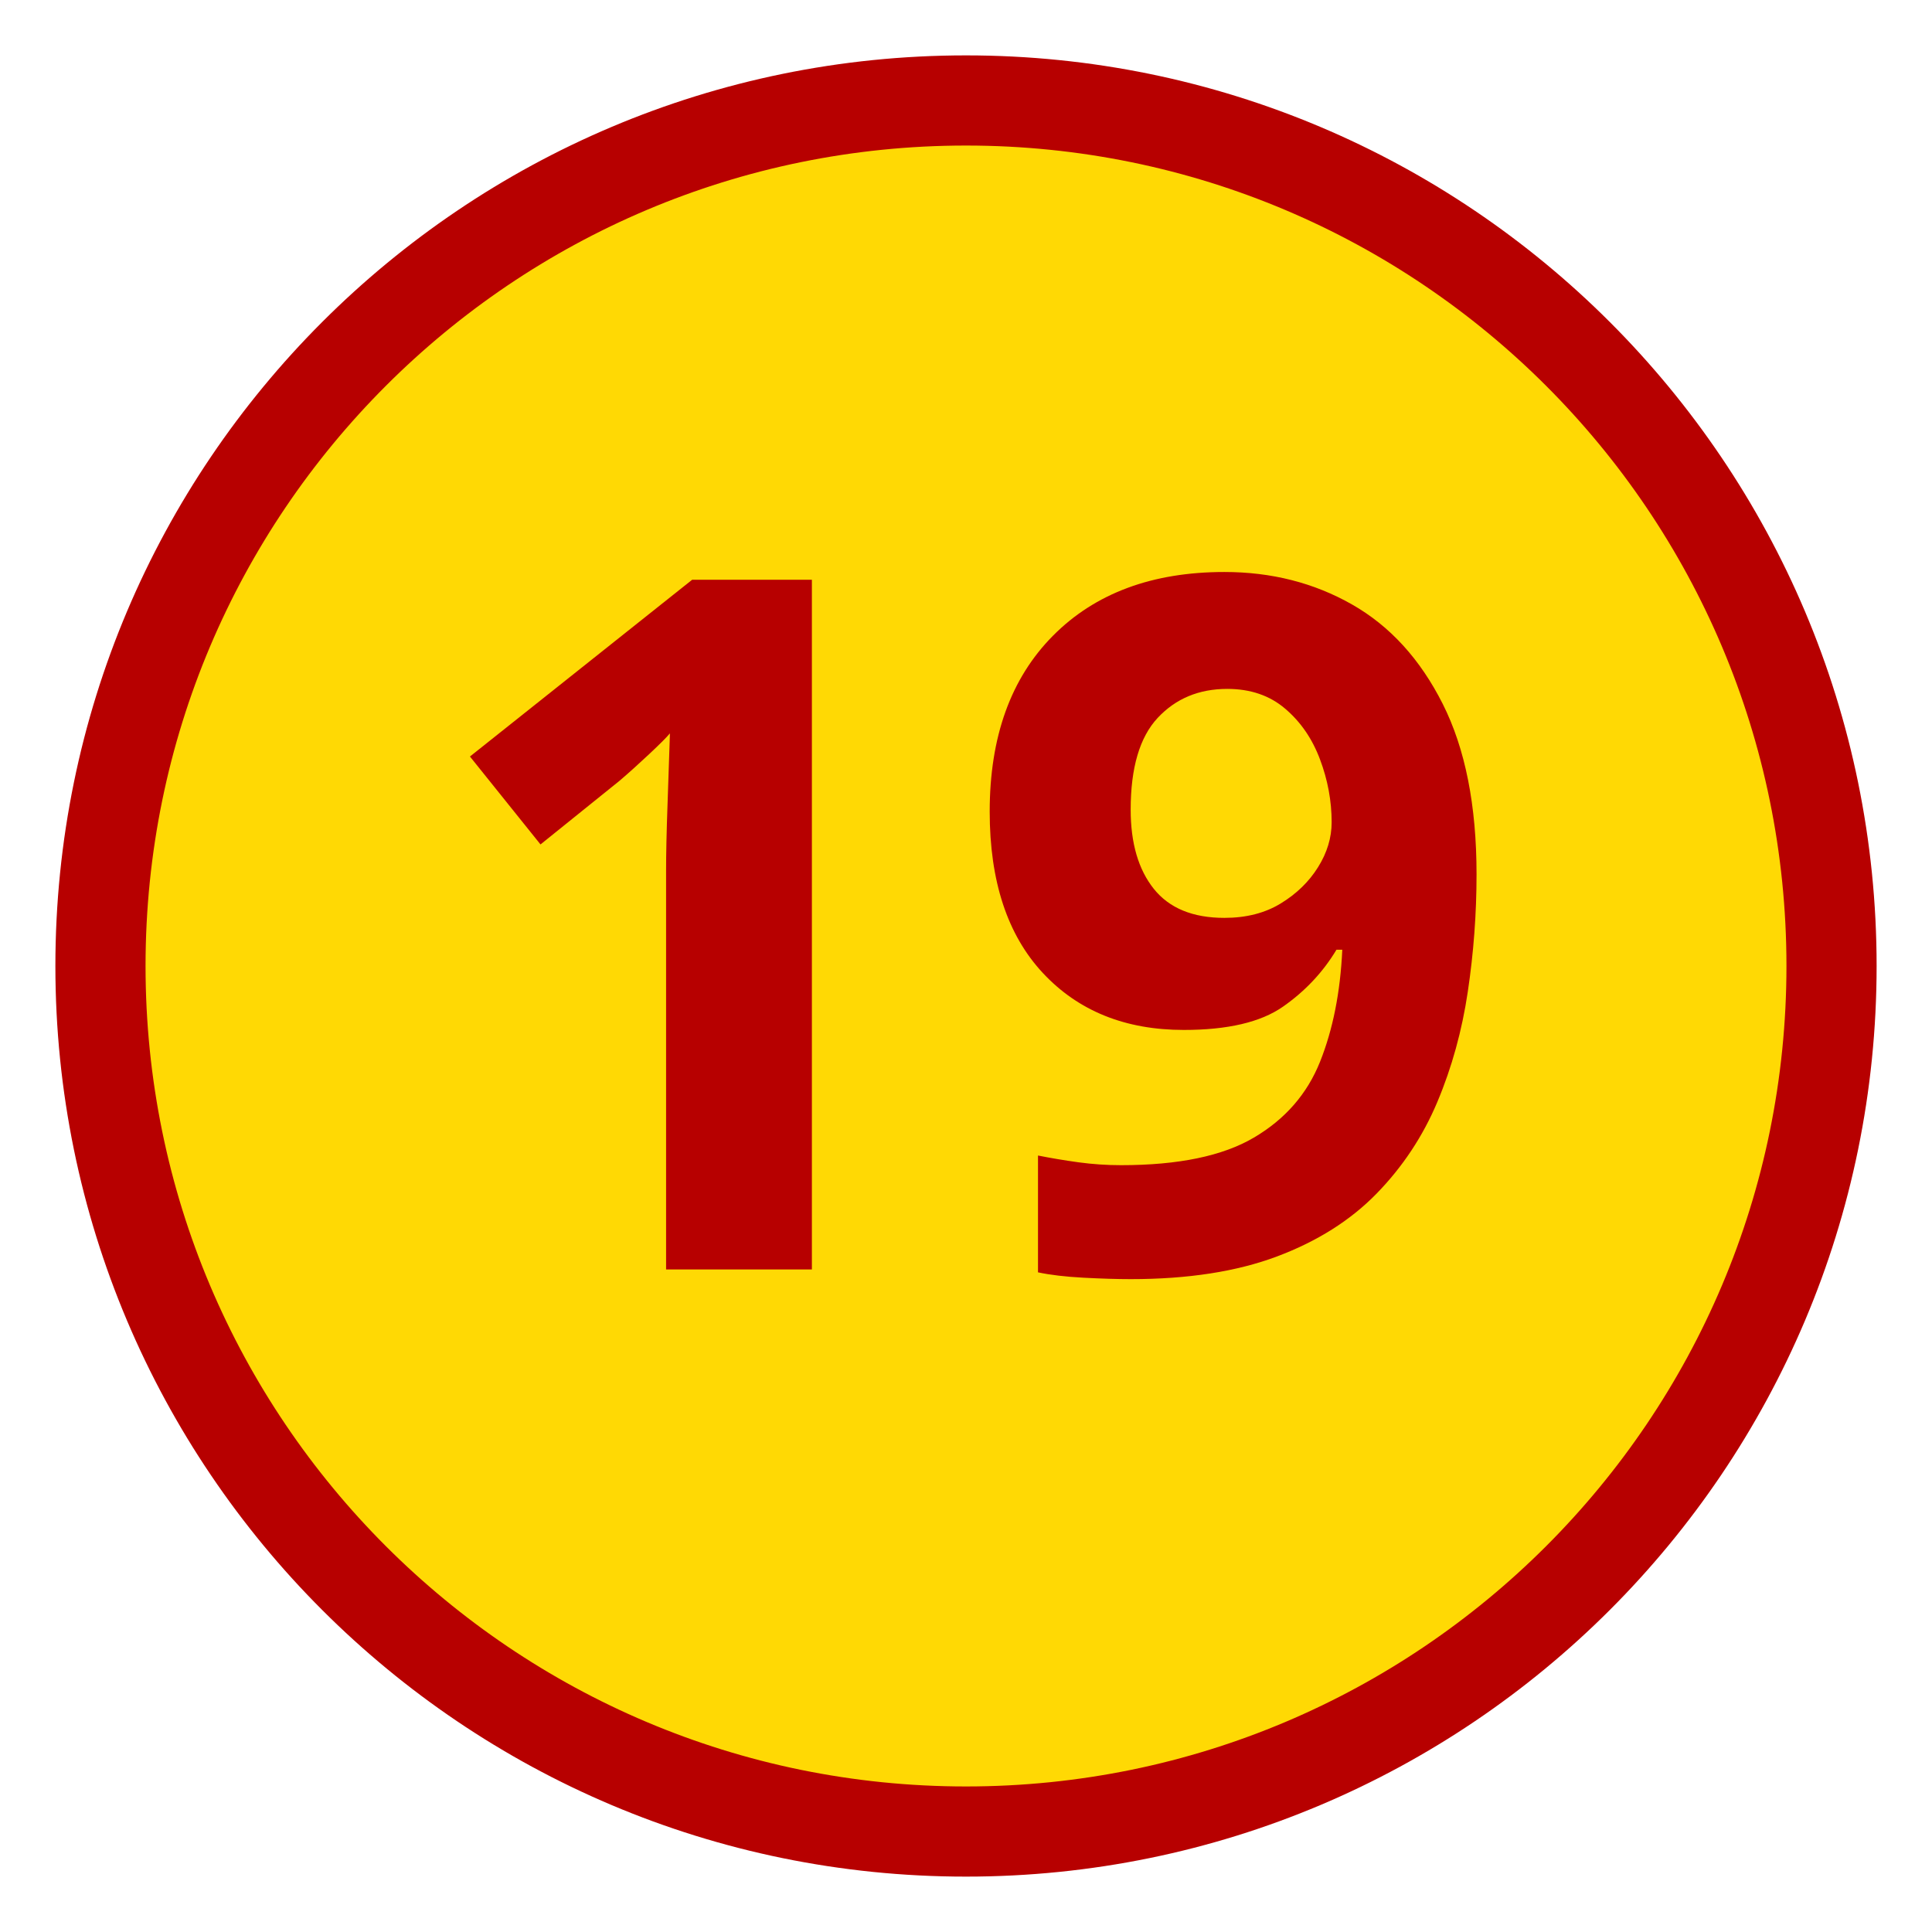
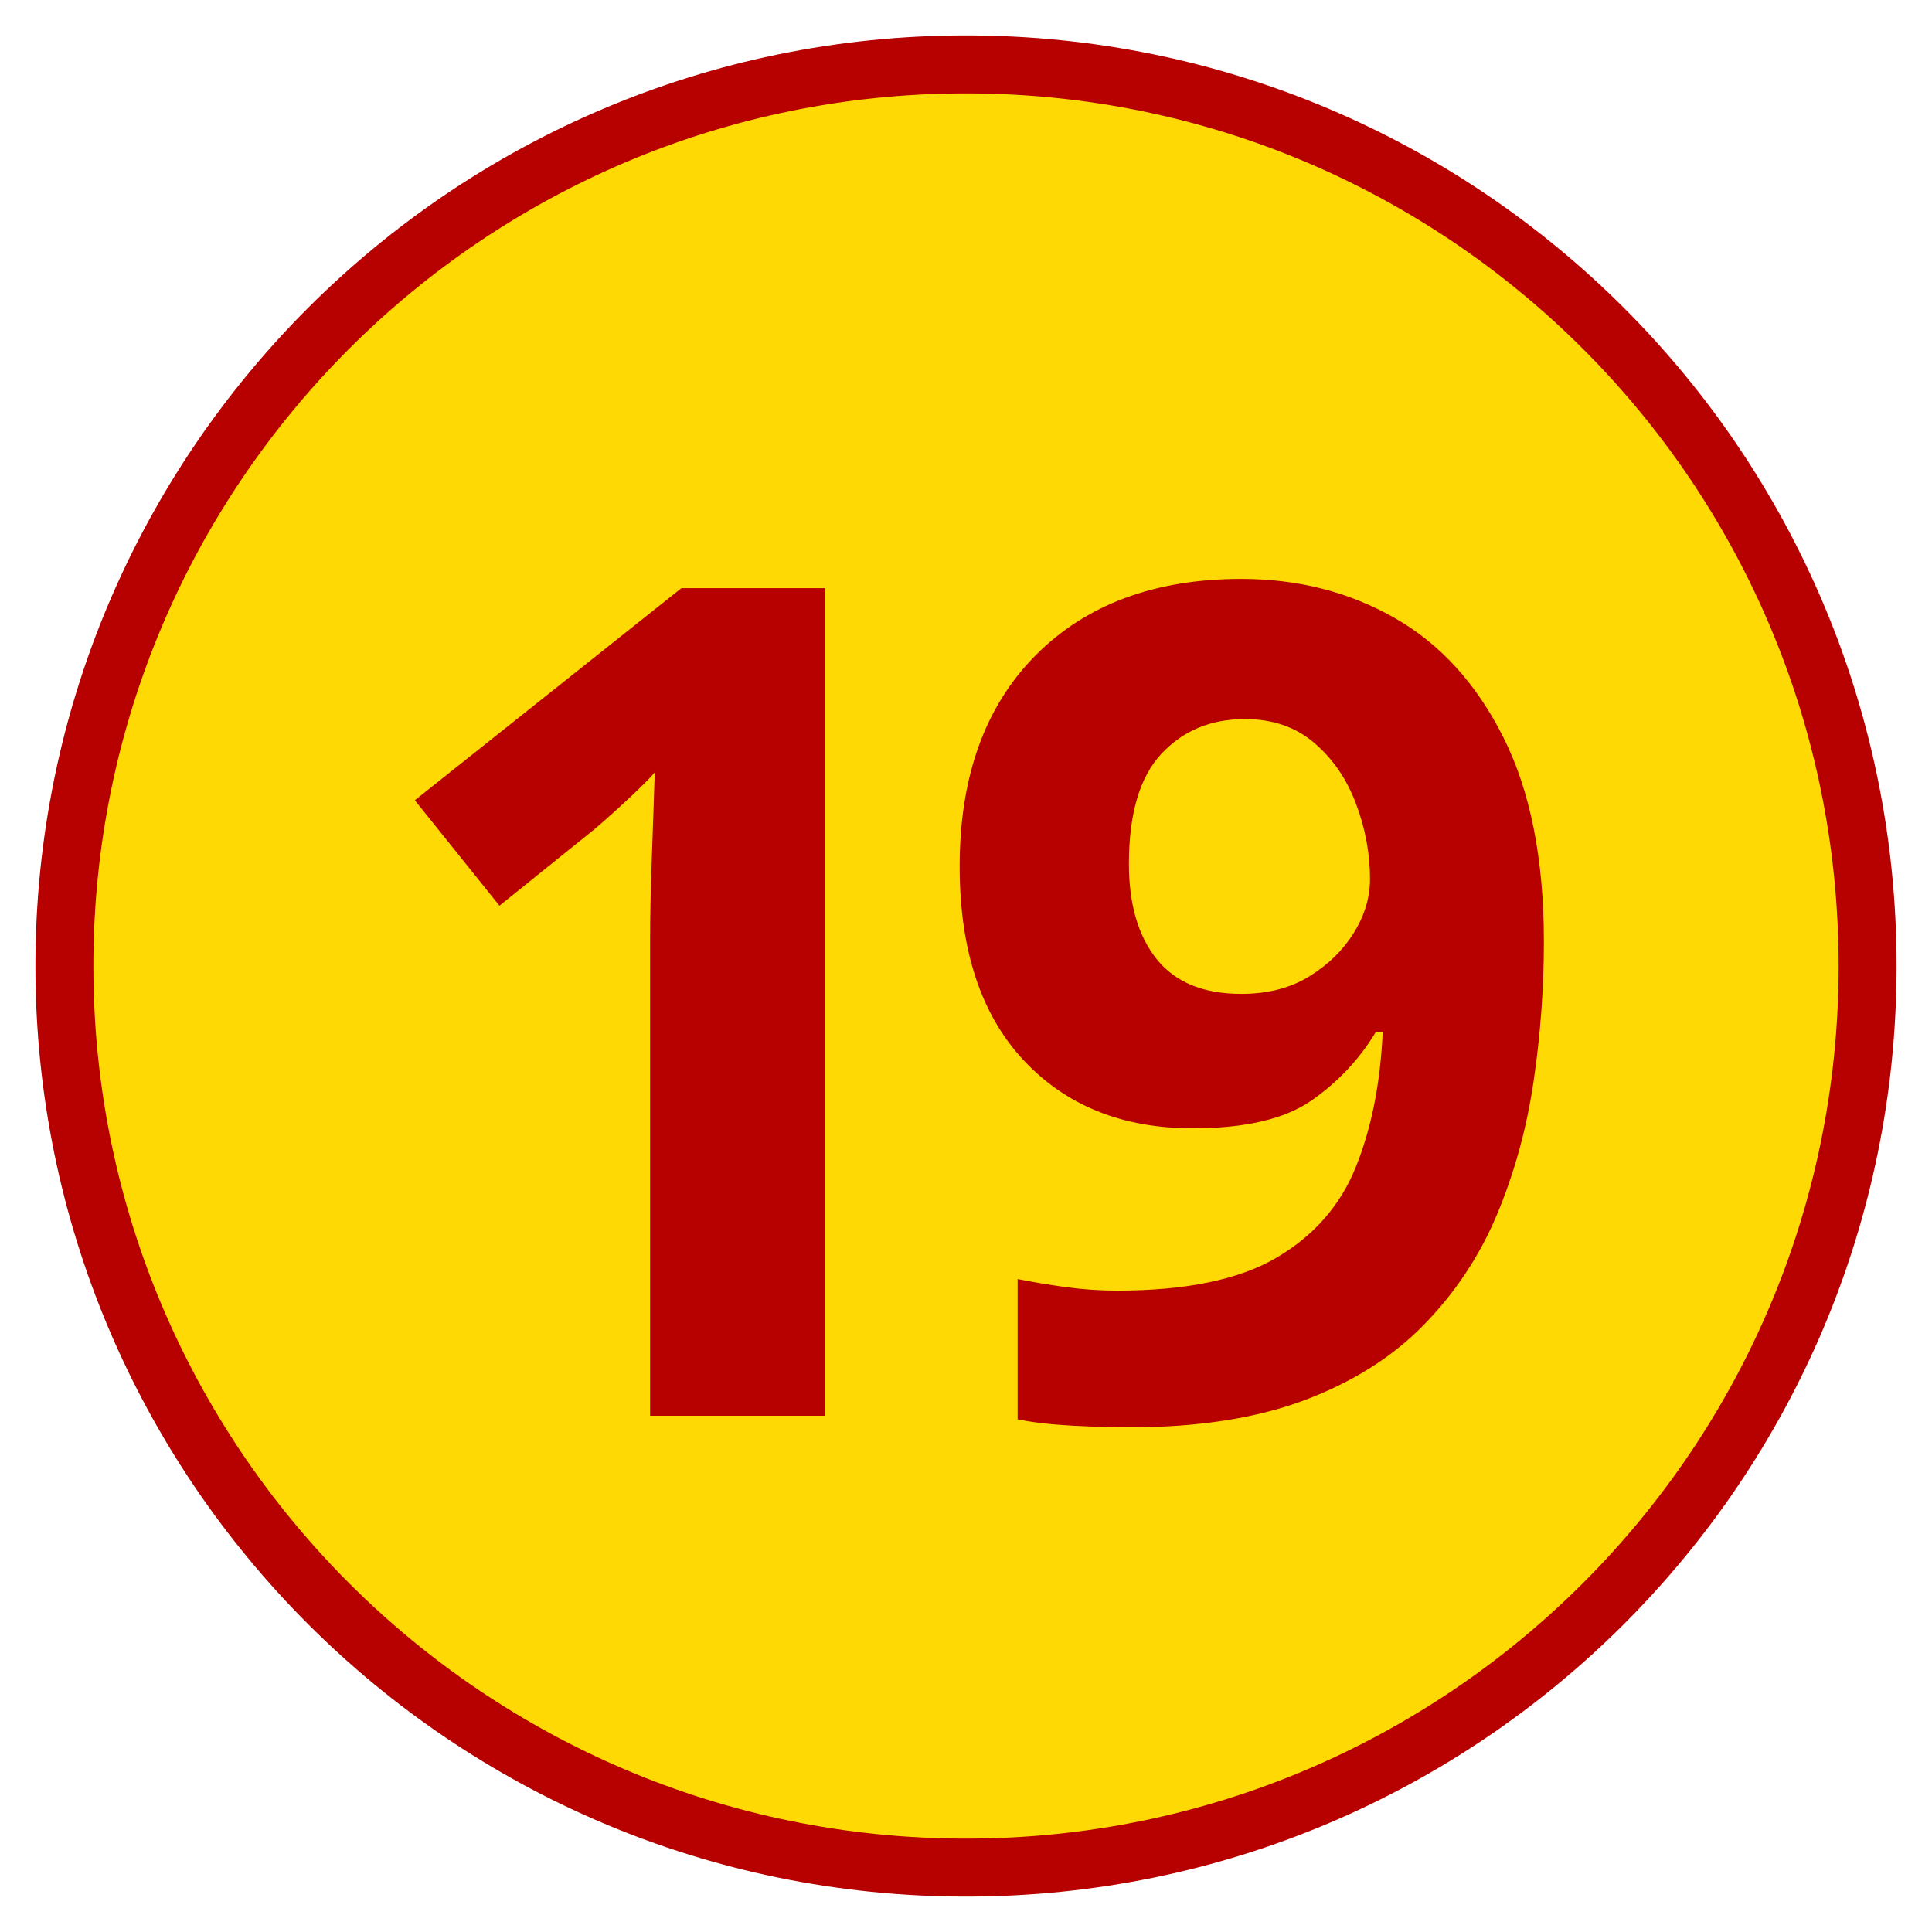
- <svg xmlns="http://www.w3.org/2000/svg" version="1.1" width="300" height="300" viewBox="0 0 300 300" xml:space="preserve">
-   <defs>
- </defs>
-   <rect x="0" y="0" width="100%" height="100%" fill="transparent" />
-   <g transform="matrix(0 0 0 0 0 0)" id="11b22f8f-5568-4084-ba94-a0823e973087">
- </g>
-   <g transform="matrix(1 0 0 1 150 150)" id="39714ed3-390d-4cb6-8cbe-31d7cea4ccdf">
-     <rect style="stroke: none; stroke-width: 1; stroke-dasharray: none; stroke-linecap: butt; stroke-dashoffset: 0; stroke-linejoin: miter; stroke-miterlimit: 4; fill: rgb(255,255,255); fill-rule: nonzero; opacity: 1; visibility: hidden;" vector-effect="non-scaling-stroke" x="-150" y="-150" rx="0" ry="0" width="300" height="300" />
-   </g>
-   <g transform="matrix(3.84 0 0 3.84 150 150)" id="aef3dfdd-9eac-45e5-80f0-e0578921c6d1">
-     <circle style="stroke: rgb(183,0,0); stroke-width: 14; stroke-dasharray: none; stroke-linecap: butt; stroke-dashoffset: 0; stroke-linejoin: miter; stroke-miterlimit: 4; fill: rgb(255,217,4); fill-rule: nonzero; opacity: 1;" vector-effect="non-scaling-stroke" cx="0" cy="0" r="35" />
-   </g>
-   <g transform="matrix(0.75 0 0 0.75 150 150)" style="" id="857d2720-fed0-4acb-89a5-2566f2bc78a9">
-     <text xml:space="preserve" font-family="Amasis MT Medium" font-size="200" font-style="normal" font-weight="600" style="stroke: none; stroke-width: 1; stroke-dasharray: none; stroke-linecap: butt; stroke-dashoffset: 0; stroke-linejoin: miter; stroke-miterlimit: 4; fill: rgb(183,0,0); fill-rule: nonzero; opacity: 1; white-space: pre;">
-       <tspan x="-114.5" y="62.83">1</tspan>
-       <tspan x="-1.5" y="62.83">9</tspan>
-     </text>
+ <svg xmlns="http://www.w3.org/2000/svg" xml:space="preserve" style="shape-rendering:geometricPrecision; text-rendering:geometricPrecision; image-rendering:optimizeQuality; fill-rule:evenodd; clip-rule:evenodd" viewBox="0 0 300 300">
+   <g id="HM3">
+     <circle style="stroke: rgb(183,0,0); stroke-width: 3%; stroke-dasharray: none; stroke-linecap: butt; stroke-dashoffset: 0; stroke-linejoin: miter; stroke-miterlimit: 4; fill: rgb(255,217,4); fill-rule: nonzero; opacity: 1;" vector-effect="non-scaling-stroke" cx="150" cy="150" r="140" />
+     <text x="50%" y="50%" text-anchor="middle" dominant-baseline="central" font-family="Amasis MT Medium" letter-spacing="-0.075em" font-size="180" font-style="normal" font-weight="550" style="stroke: none; fill: rgb(183,0,0);">19</text>
  </g>
</svg>
